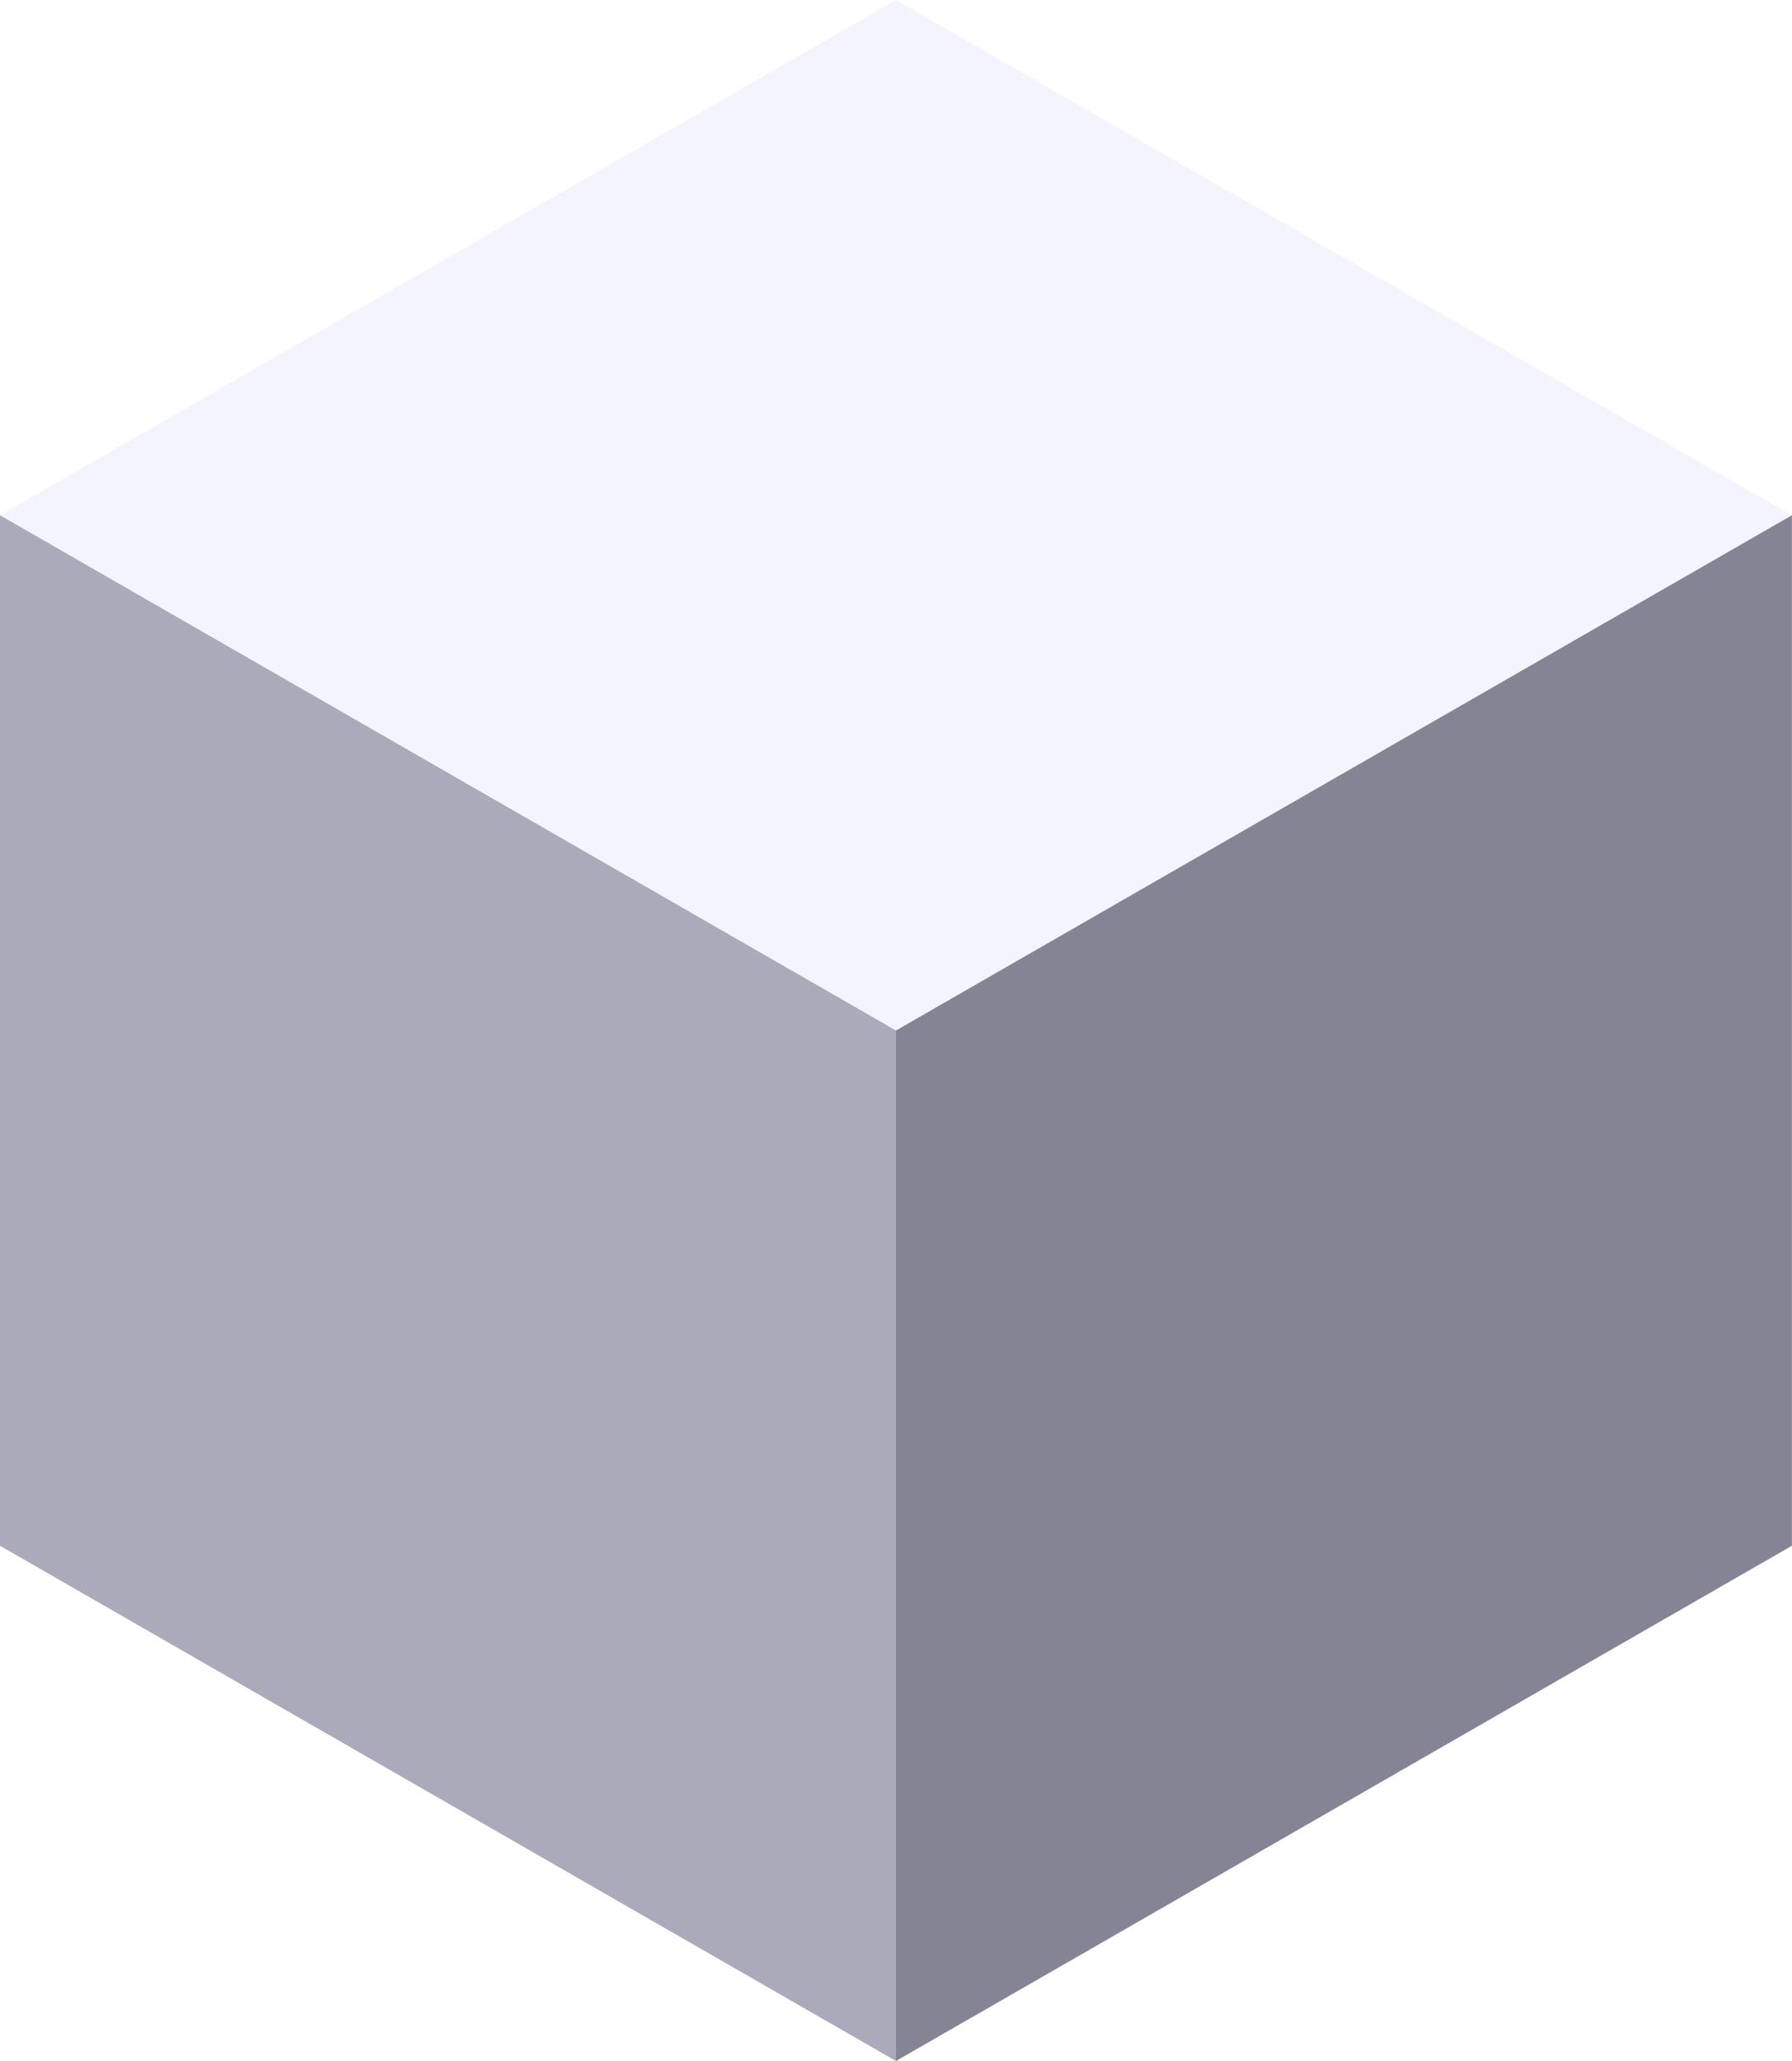
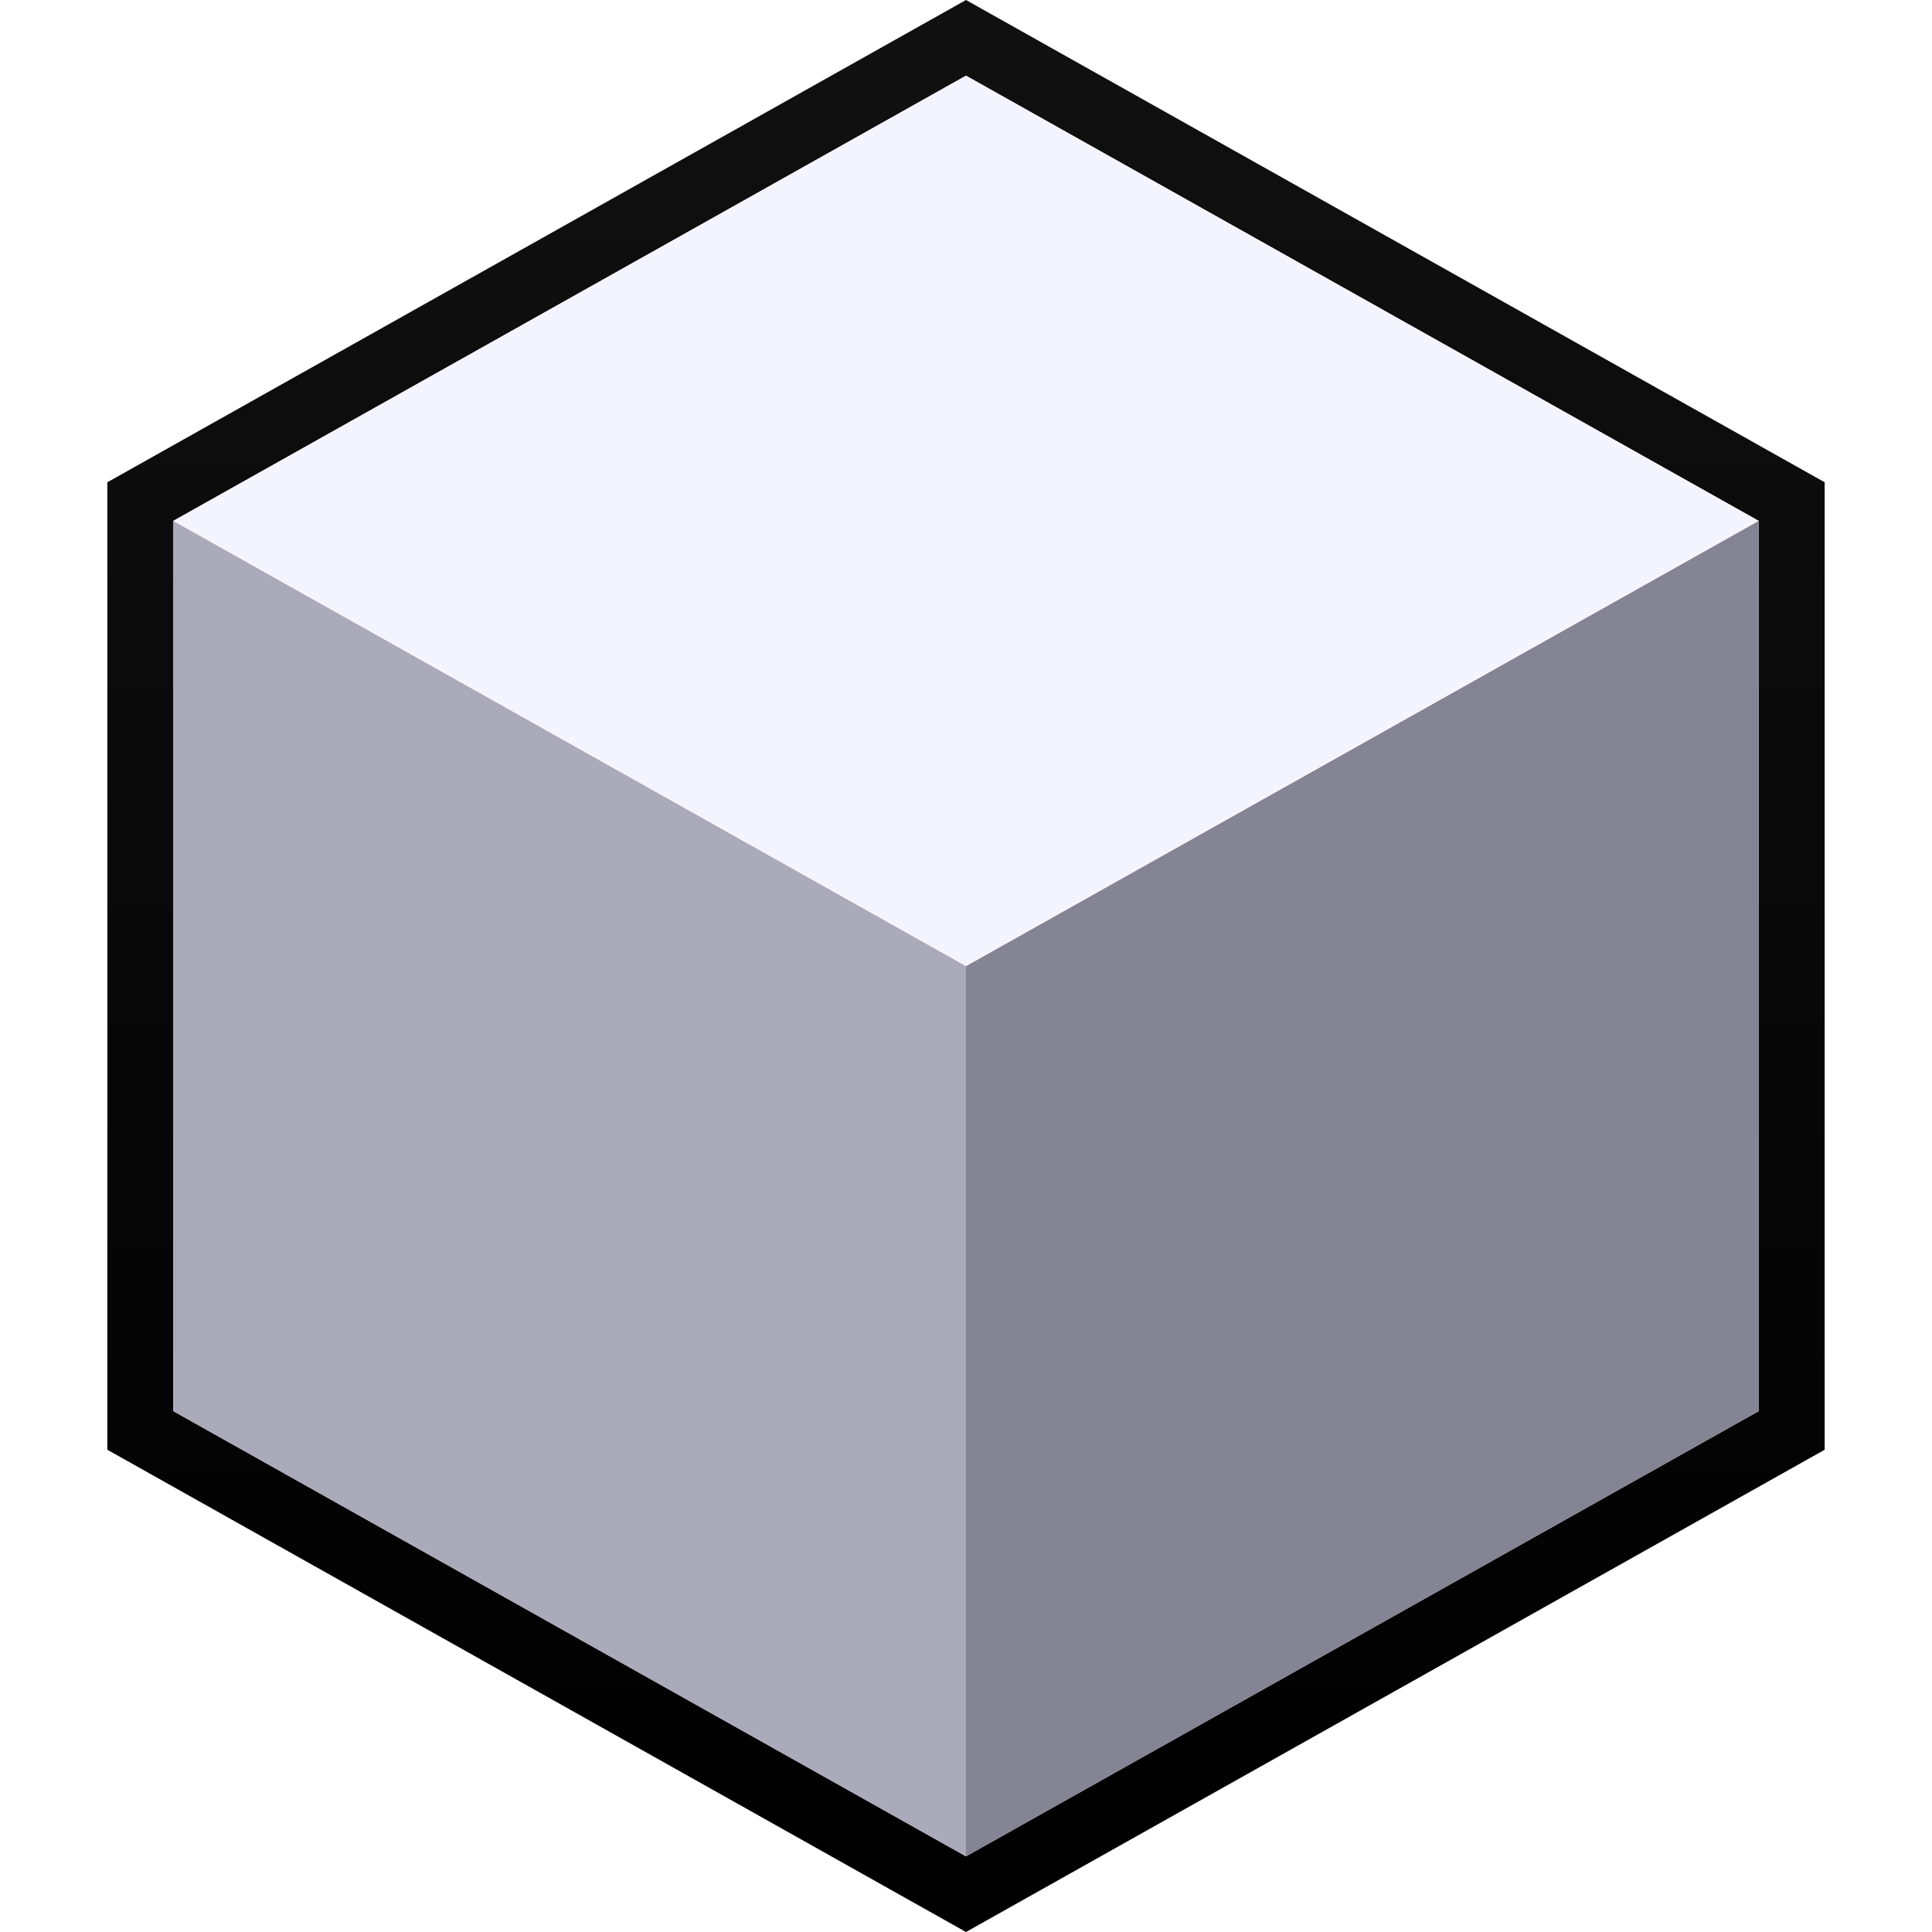
- <svg xmlns="http://www.w3.org/2000/svg" width="40" height="46" viewBox="0 0 40 46" fill="none">
-   <path d="M0 11.5L20 0L40 11.5L20 23L0 11.5Z" fill="#F4F4FF" />
-   <path d="M0 34.5V11.5L20 23V46L0 34.5Z" fill="#AAAABA" />
-   <path d="M20 23V46L40 34.5V11.5L20 23Z" fill="#848494" />
+ <svg xmlns="http://www.w3.org/2000/svg" width="72" height="72" viewBox="0 0 72 72" fill="none">
+   <path fill-rule="evenodd" clip-rule="evenodd" d="M36 0L68 17.973V54.028L36 72L4 54.028V17.973L36 0ZM36 2.82L6.462 19.41V52.59L36 69.18L65.538 52.59V19.41L36 2.82Z" fill="url(#paint0_linear_201_2)" />
+   <path d="M6.461 52.592V19.412L36 36.002V69.182L6.461 52.592Z" fill="#AAAABA" />
+   <path d="M36 36.002V69.182L65.538 52.592V19.412L36 36.002Z" fill="#848494" />
+   <path d="M6.461 19.411L36 2.821L65.538 19.411L36 36.001L6.461 19.411Z" fill="#F4F4FF" />
+   <defs>
+     <linearGradient id="paint0_linear_201_2" x1="36" y1="2.82" x2="36" y2="69.18" gradientUnits="userSpaceOnUse">
+       <stop stop-color="#101010" />
+       <stop offset="1" />
+     </linearGradient>
+   </defs>
</svg>
